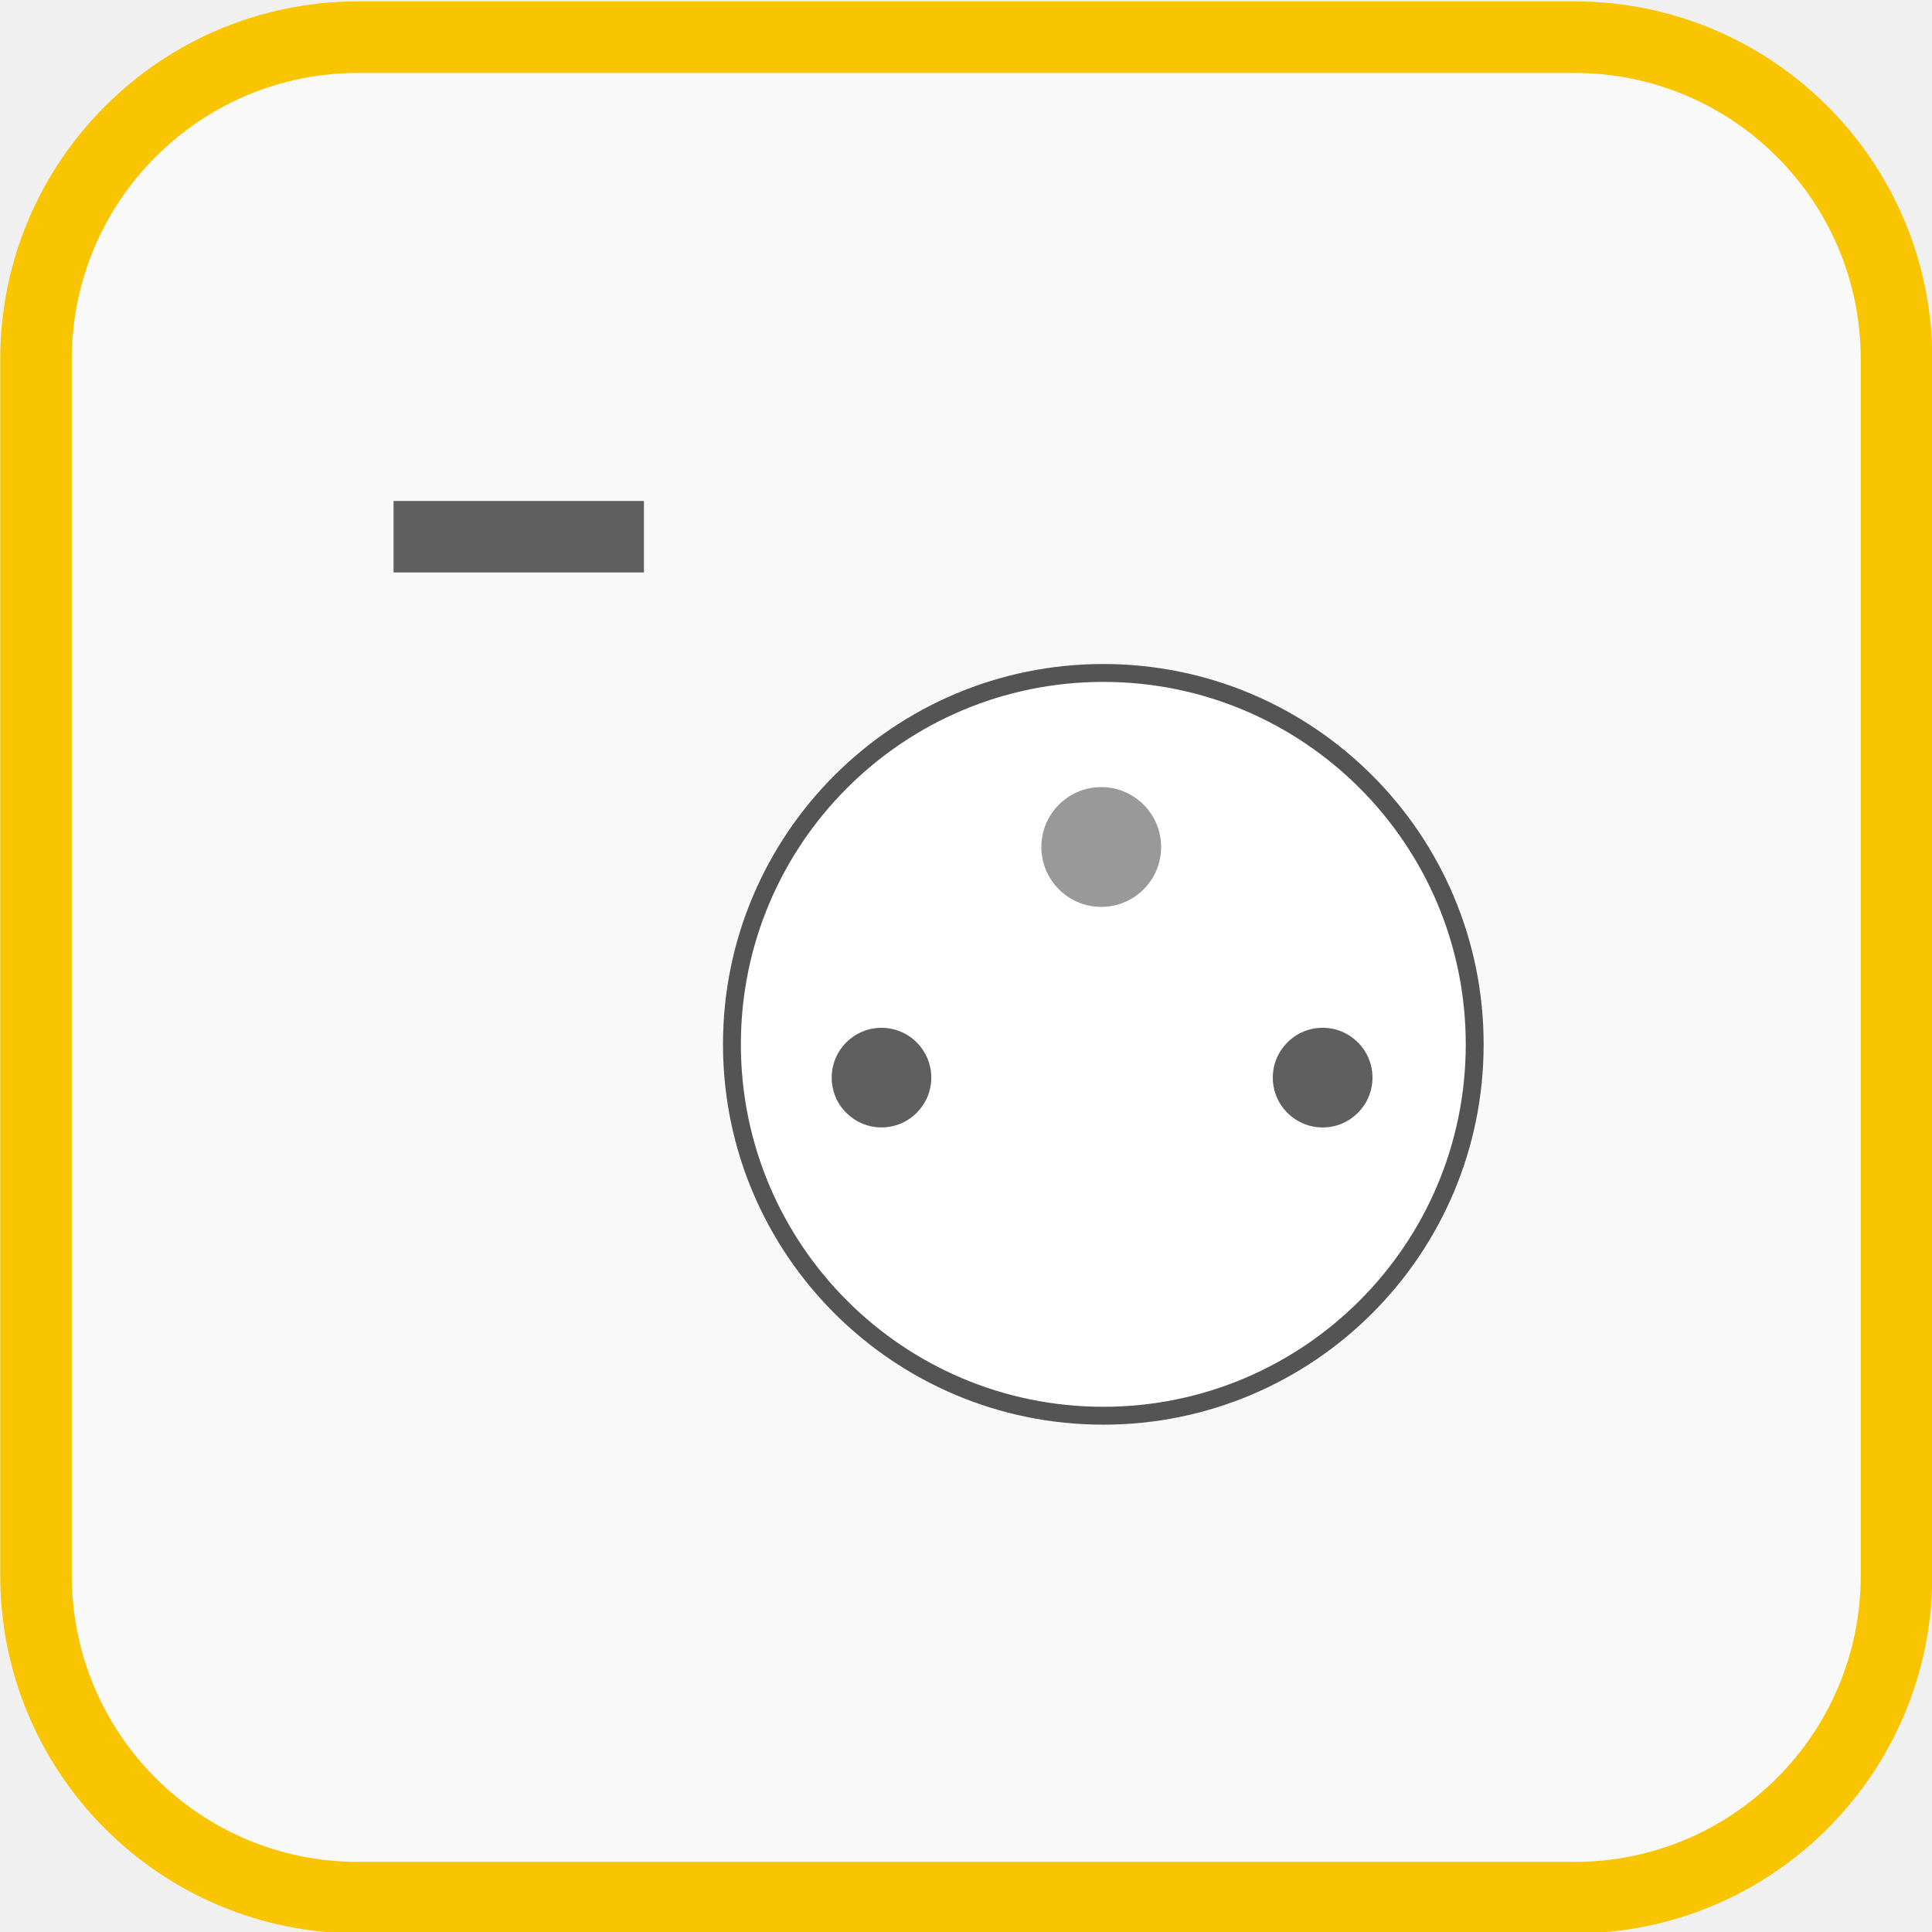
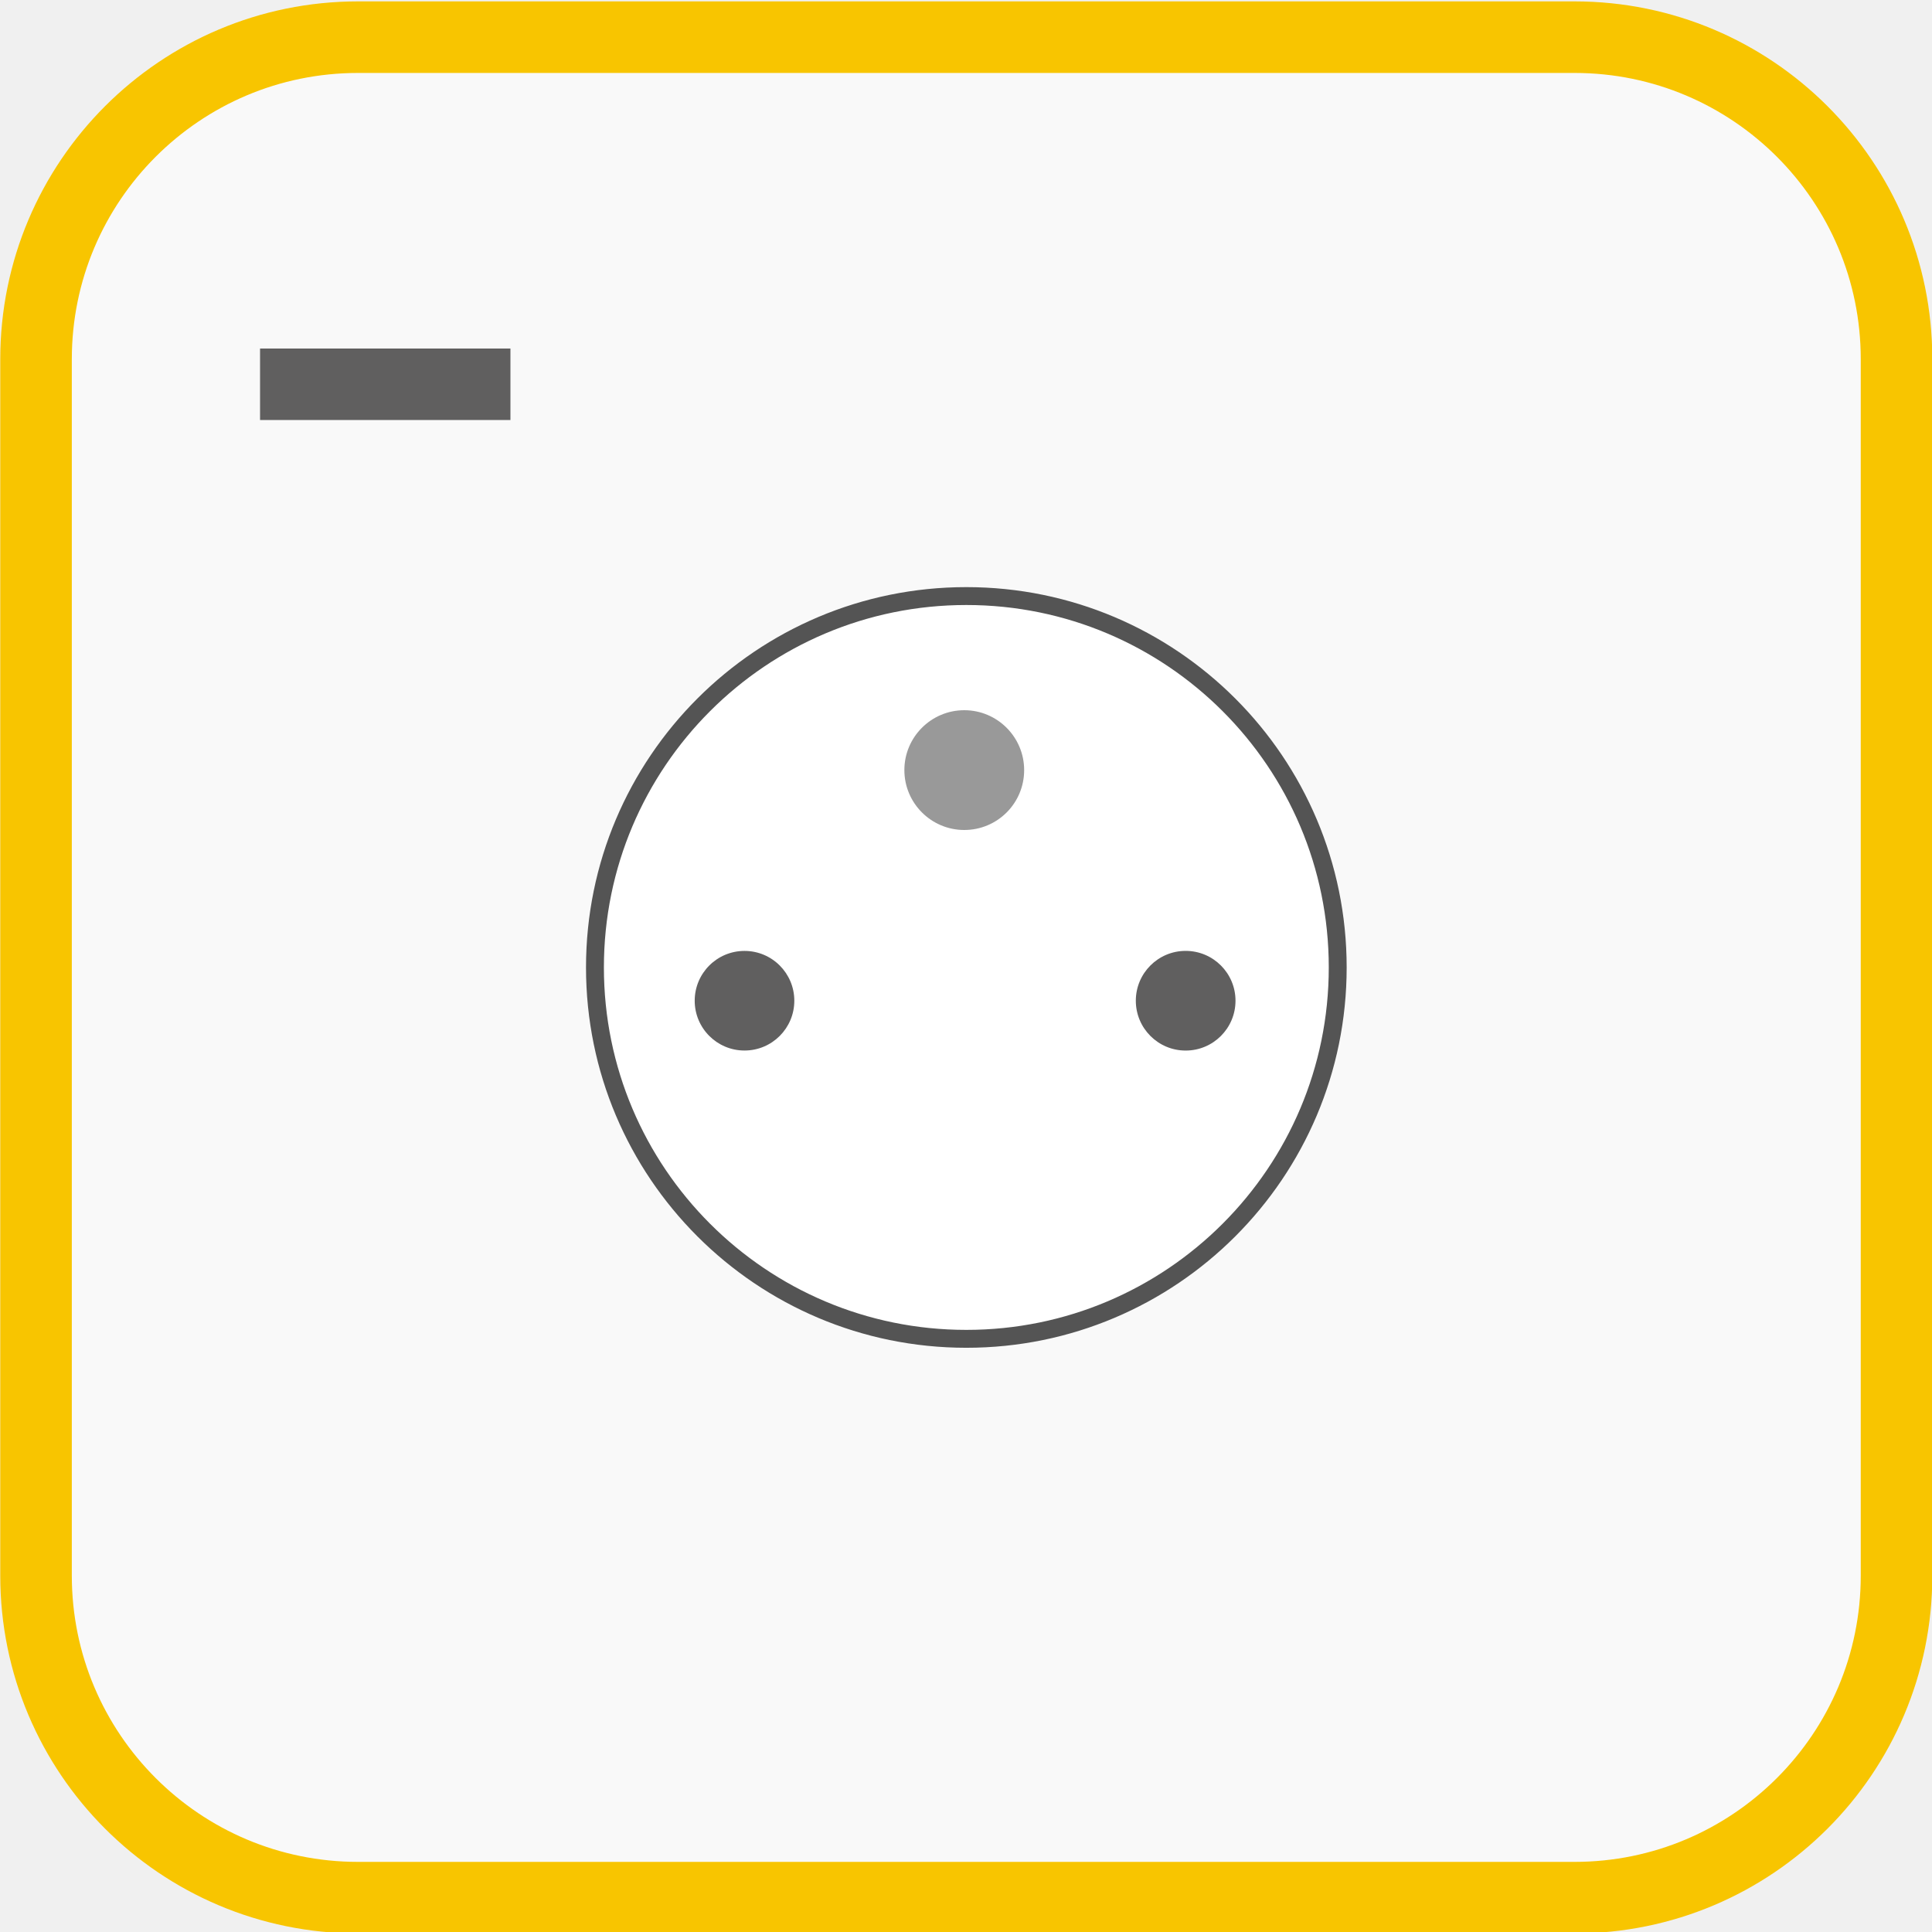
<svg xmlns="http://www.w3.org/2000/svg" viewBox="0 0 10 10">
  <g transform="matrix(.18519 0 0 .18519-52.963-162.96)">
    <path d="m339 924c0 4.971-4.03 9-9 9h-34c-4.971 0-9-4.03-9-9v-34c0-4.971 4.03-9 9-9h34c4.971 0 9 4.03 9 9v34" fill="#f9f9f9" />
-     <g stroke-miterlimit="10">
-       <path d="m339 924c0 4.971-4.03 9-9 9h-34c-4.971 0-9-4.03-9-9v-34c0-4.971 4.03-9 9-9h34c4.971 0 9 4.03 9 9v34z" stroke="#f8c500" stroke-width="2" fill="none" />
-       <circle stroke-width=".5" cx="316.83" cy="909.15" stroke="#545454" r="10.38" fill="#fff" />
+     <path d="m339 924c0 4.971-4.03 9-9 9h-34c-4.971 0-9-4.03-9-9v-34c0-4.971 4.03-9 9-9h34c4.971 0 9 4.03 9 9v34z" stroke="#f8c500" stroke-width="2" fill="none" stroke-miterlimit="10" />
+   </g>
+   <g transform="translate(-.709-.398)">
+     <circle r="10.38" cy="909.15" cx="316.83" transform="matrix(.18519 0 0 .18519-52.963-162.96)" fill="#fff" stroke="#545454" stroke-width=".5" />
+     <path d="m6.01 4.384c0 .172-.139.31-.31.31-.171 0-.31-.139-.31-.31 0-.171.139-.31.31-.31.171 0 .31.139.31.31" fill="#999" />
+     <g transform="matrix(.18519 0 0 .18519-52.963-162.96)" fill="#605f5f">
+       <circle r="1.393" cy="910.08" cx="322.96" />
+       <circle r="1.392" cy="910.08" cx="310.63" />
    </g>
  </g>
-   <path d="m6.01 4.384c0 .172-.139.31-.31.31-.171 0-.31-.139-.31-.31 0-.171.139-.31.31-.31.171 0 .31.139.31.31" fill="#999" />
-   <g fill="#605f5f" transform="matrix(.18519 0 0 .18519-52.963-162.96)">
-     <circle cx="322.96" cy="910.08" r="1.393" />
-     <circle cx="310.63" cy="910.08" r="1.392" />
-   </g>
-   <path stroke-width=".37" stroke="#605f5f" stroke-miterlimit="10" fill="none" d="m2.037 2.778h1.296" />
+   <path stroke-miterlimit="10" d="m1.346 1.989h1.296" fill="none" stroke="#605f5f" stroke-width=".37" />
</svg>
